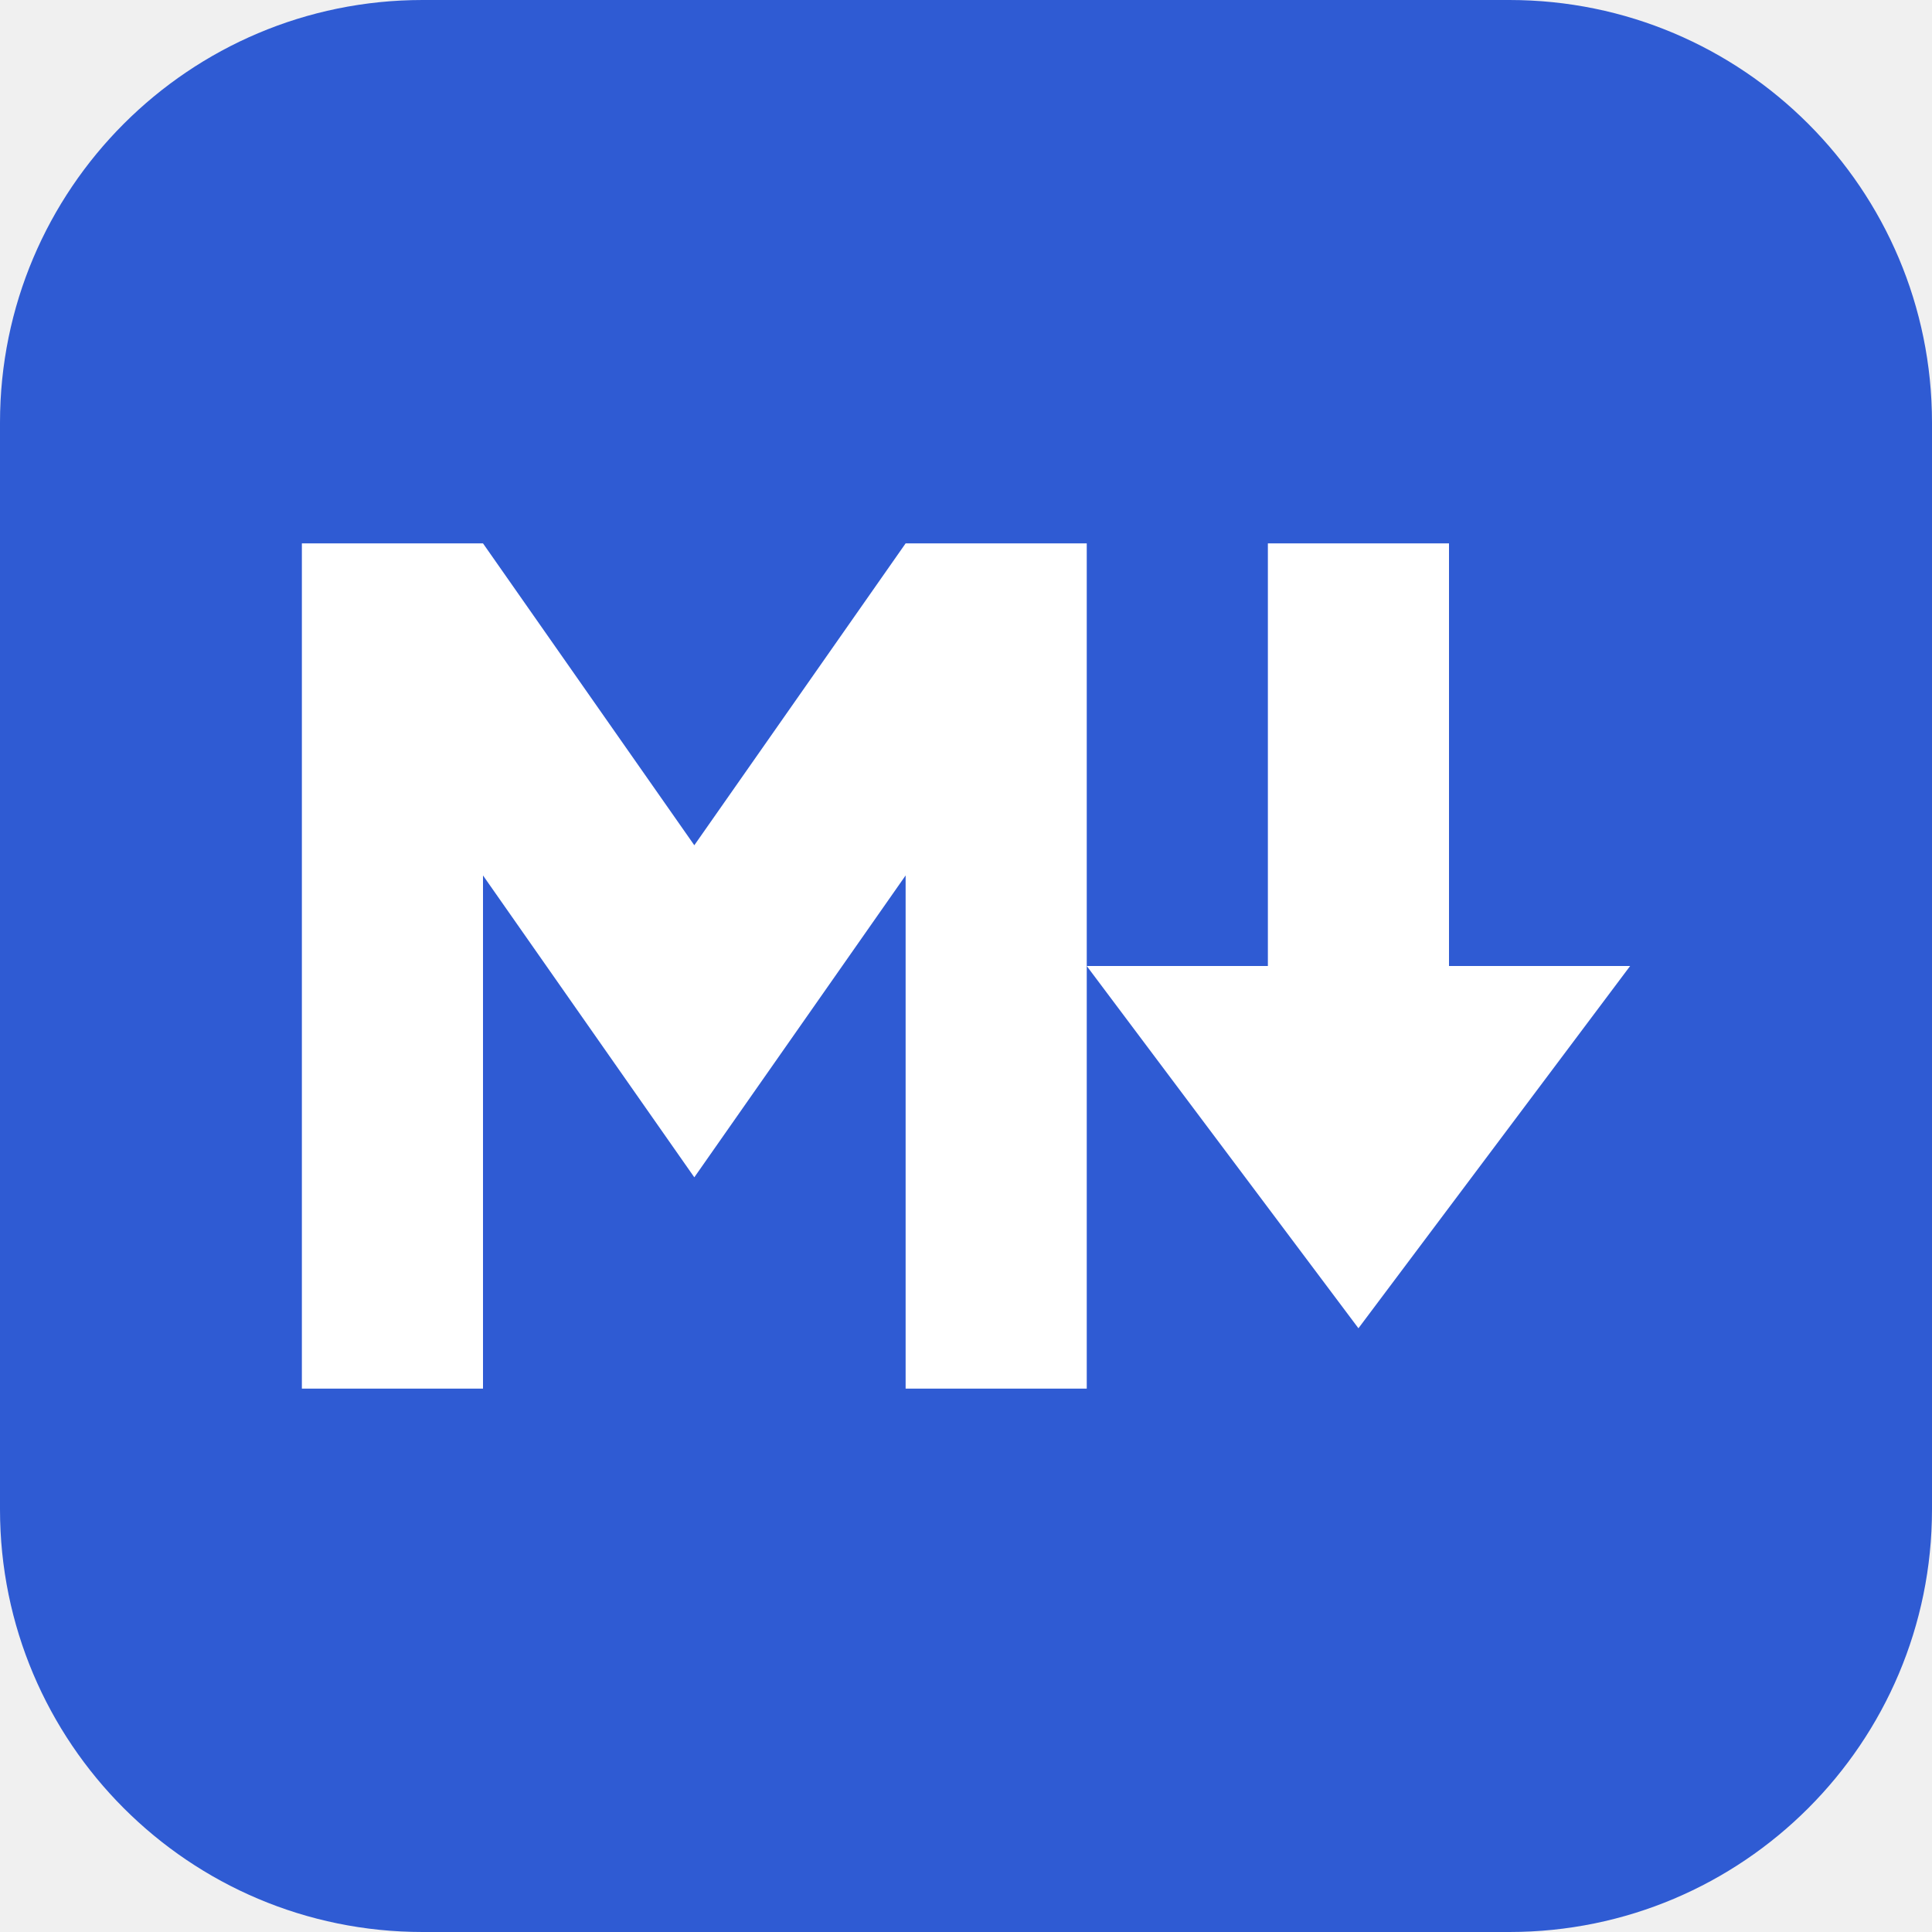
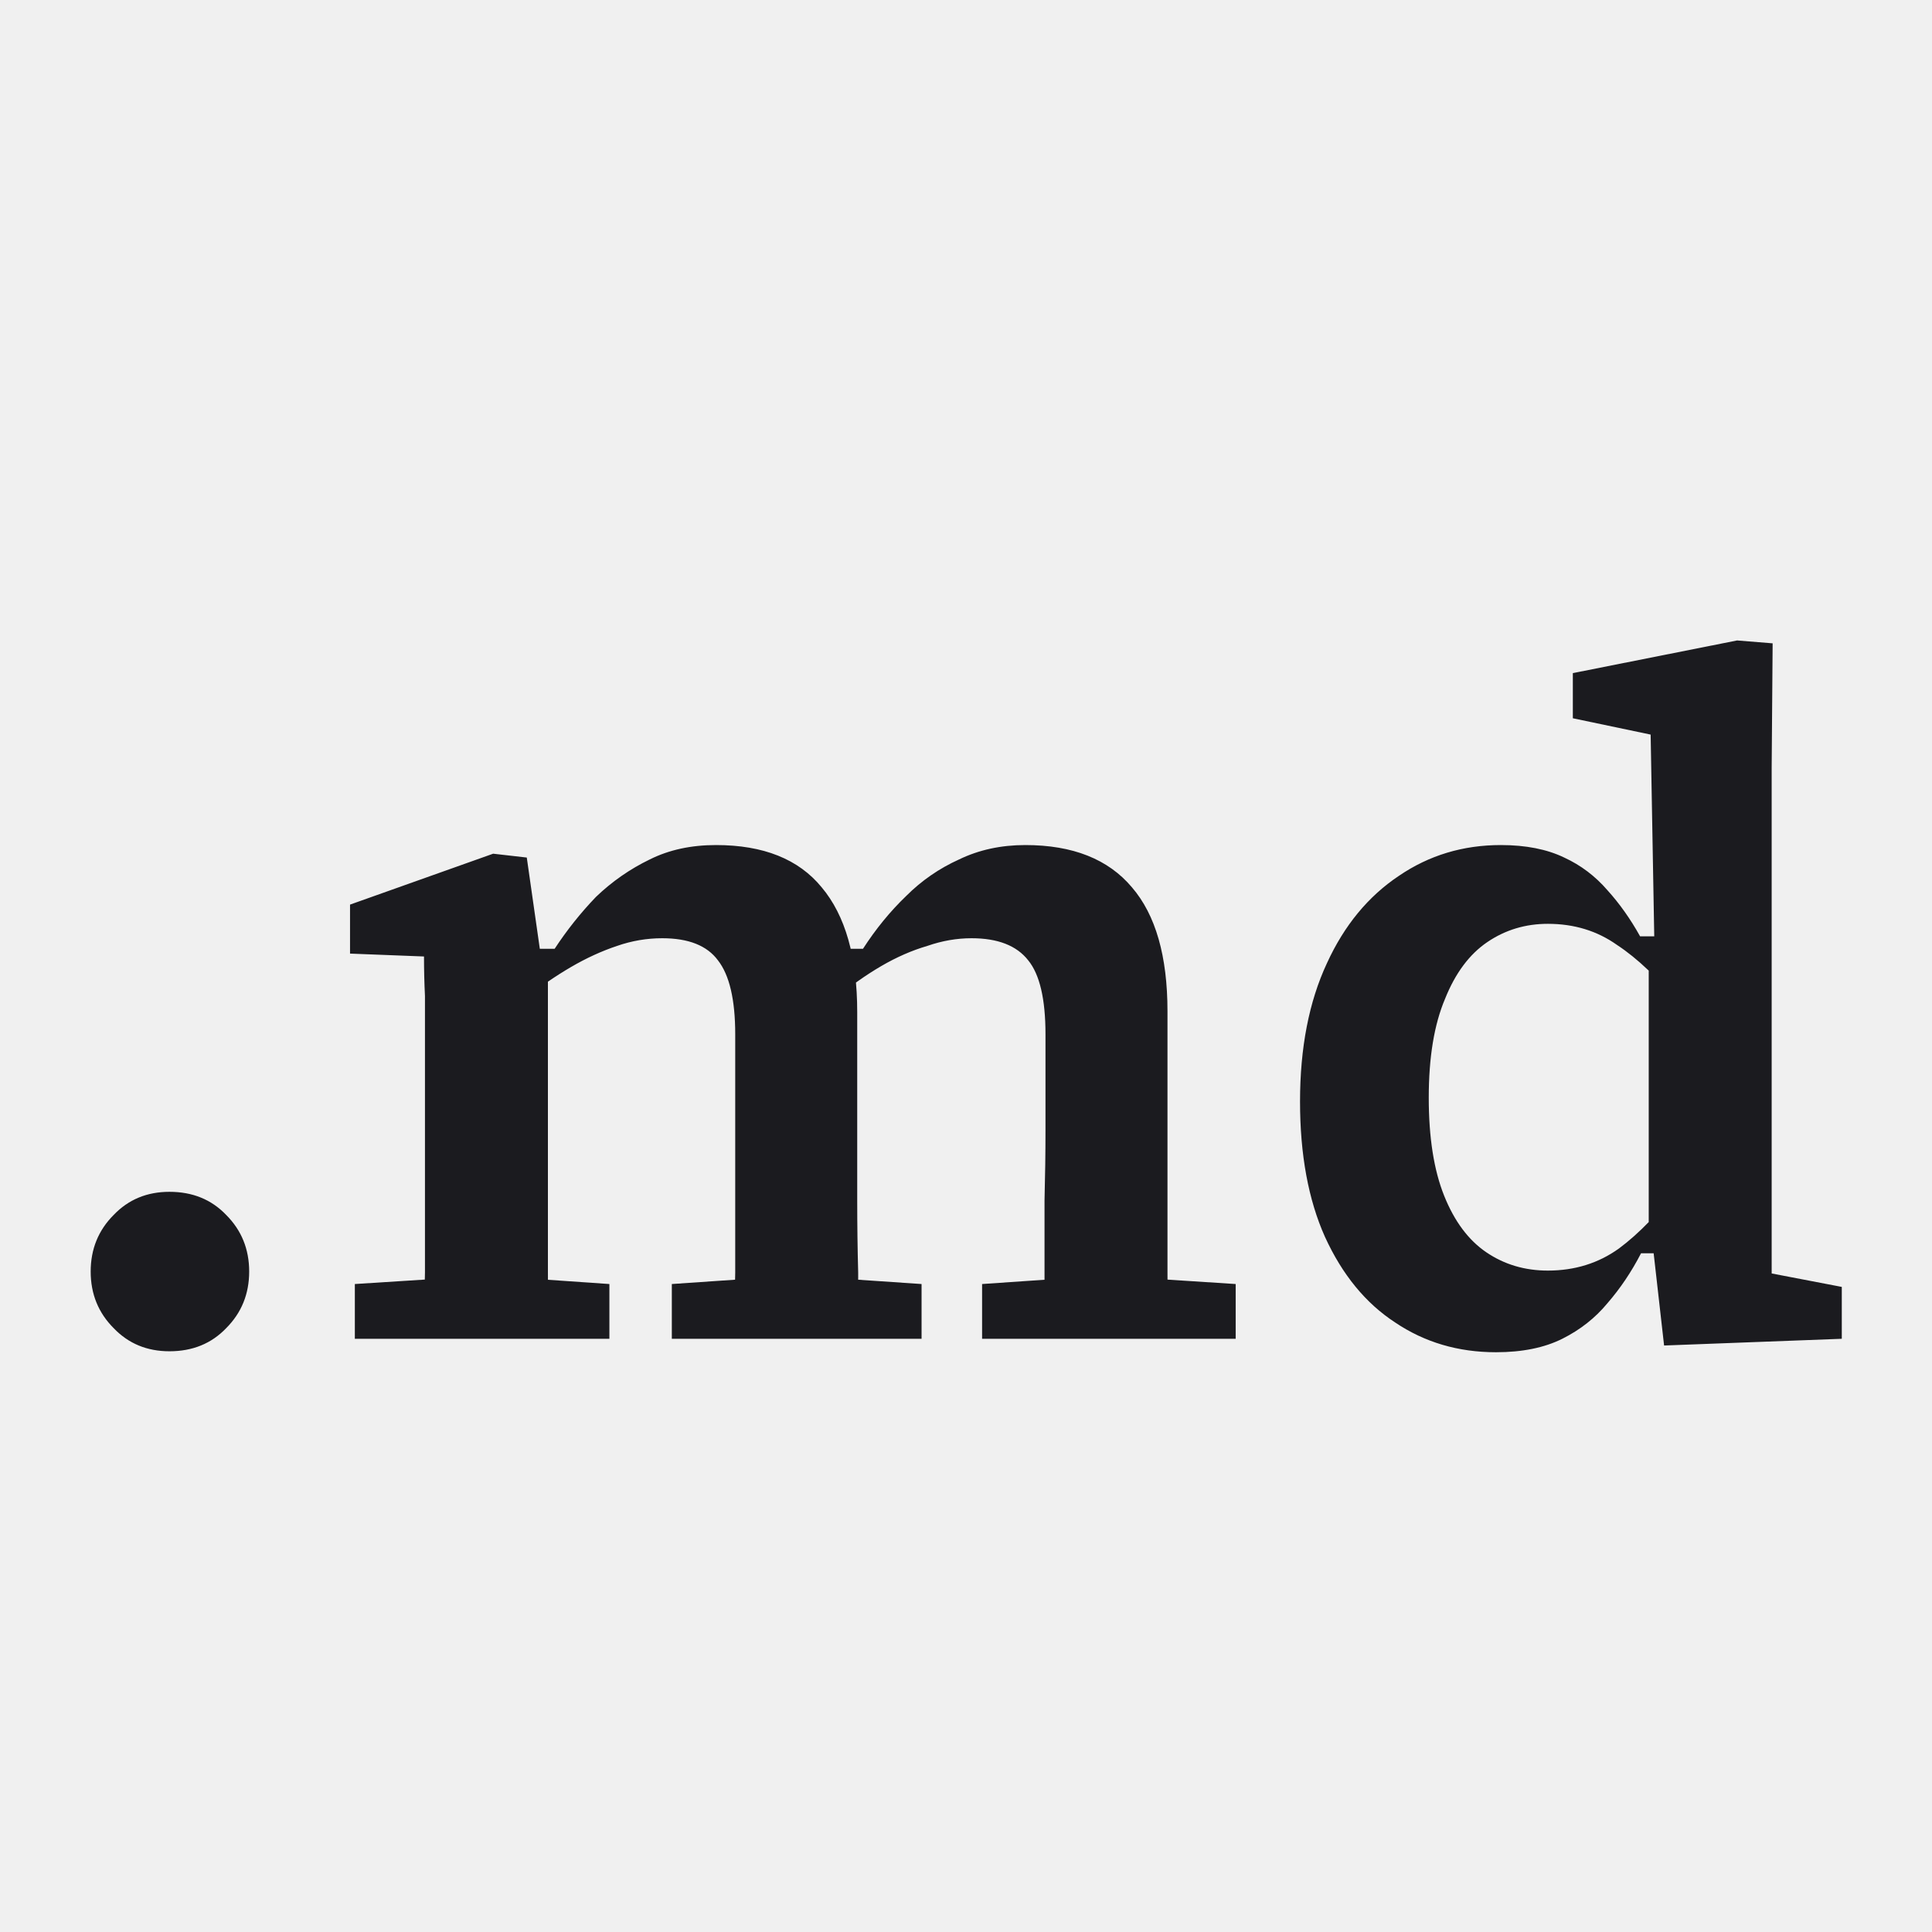
<svg xmlns="http://www.w3.org/2000/svg" viewBox="0 0 64 64">
-   <rect width="64" height="64" rx="14" fill="#2f5bd3" />
-   <path d="M10 46V18h6l7 10 7-10h6v28h-6V29l-7 10-7-10v17z" fill="#fff" />
-   <path d="M42 18h6v14h6l-9 12-9-12h6z" fill="#fff" />
+   <style>path { fill: #1b1b1f; } @media (prefers-color-scheme: dark) { path { fill: #e8e8ee; } }</style>
+   <path transform="matrix(0.03182 0 0 0.03182 0.713 44.349)" d="M154 13Q119 13 96 -11Q72 -35 72 -70Q72 -105 96 -129Q119 -153 154 -153Q190 -153 213 -129Q237 -105 237 -70Q237 -35 213 -11Q190 13 154 13ZM347 0V-57L457 -64H511L612 -57V0ZM419 0Q419 -32 420 -69Q420 -106 420 -144Q420 -182 420 -217V-272Q420 -296 420 -316Q420 -337 420 -357Q419 -377 419 -398L342 -401V-452L491 -505L526 -501L541 -396L548 -395V-217Q548 -182 548 -144Q548 -106 548 -69Q548 -32 549 0ZM677 0V-57L779 -64H834L937 -57V0ZM742 0Q742 -32 743 -69Q743 -106 743 -144Q743 -182 743 -217V-317Q743 -371 725 -394Q708 -417 667 -417Q643 -417 620 -409Q596 -401 572 -387Q548 -373 524 -354L521 -406H555Q574 -435 598 -460Q623 -484 654 -499Q684 -514 723 -514Q797 -514 833 -470Q870 -426 870 -340V-217Q870 -182 870 -144Q870 -106 871 -69Q871 -32 871 0ZM1000 0V-57L1102 -64H1156L1264 -57V0ZM1065 0Q1065 -32 1065 -69Q1065 -106 1065 -144Q1066 -182 1066 -217V-317Q1066 -372 1048 -394Q1030 -417 989 -417Q966 -417 943 -409Q919 -402 895 -388Q871 -374 847 -354L842 -406H876Q896 -437 921 -461Q945 -485 976 -499Q1007 -514 1045 -514Q1119 -514 1156 -470Q1193 -427 1193 -341V-217Q1193 -182 1193 -144Q1193 -106 1193 -69Q1193 -32 1194 0ZM1535 14Q1476 14 1430 -17Q1384 -47 1357 -106Q1331 -164 1331 -247Q1331 -331 1359 -391Q1386 -450 1434 -482Q1481 -514 1540 -514Q1579 -514 1606 -501Q1632 -489 1651 -467Q1670 -446 1685 -419H1730L1727 -347Q1693 -389 1661 -410Q1630 -432 1589 -432Q1554 -432 1526 -413Q1498 -394 1482 -354Q1465 -314 1465 -251Q1465 -189 1481 -149Q1497 -109 1525 -90Q1553 -71 1589 -71Q1631 -71 1663 -94Q1694 -117 1727 -160L1731 -89H1686Q1671 -60 1651 -37Q1632 -14 1604 -0Q1576 14 1535 14ZM1710 7 1698 -99 1694 -100V-401L1700 -405L1696 -629L1615 -646V-693L1786 -727L1823 -724L1822 -595V-68L1895 -54V0Z" />
</svg>
